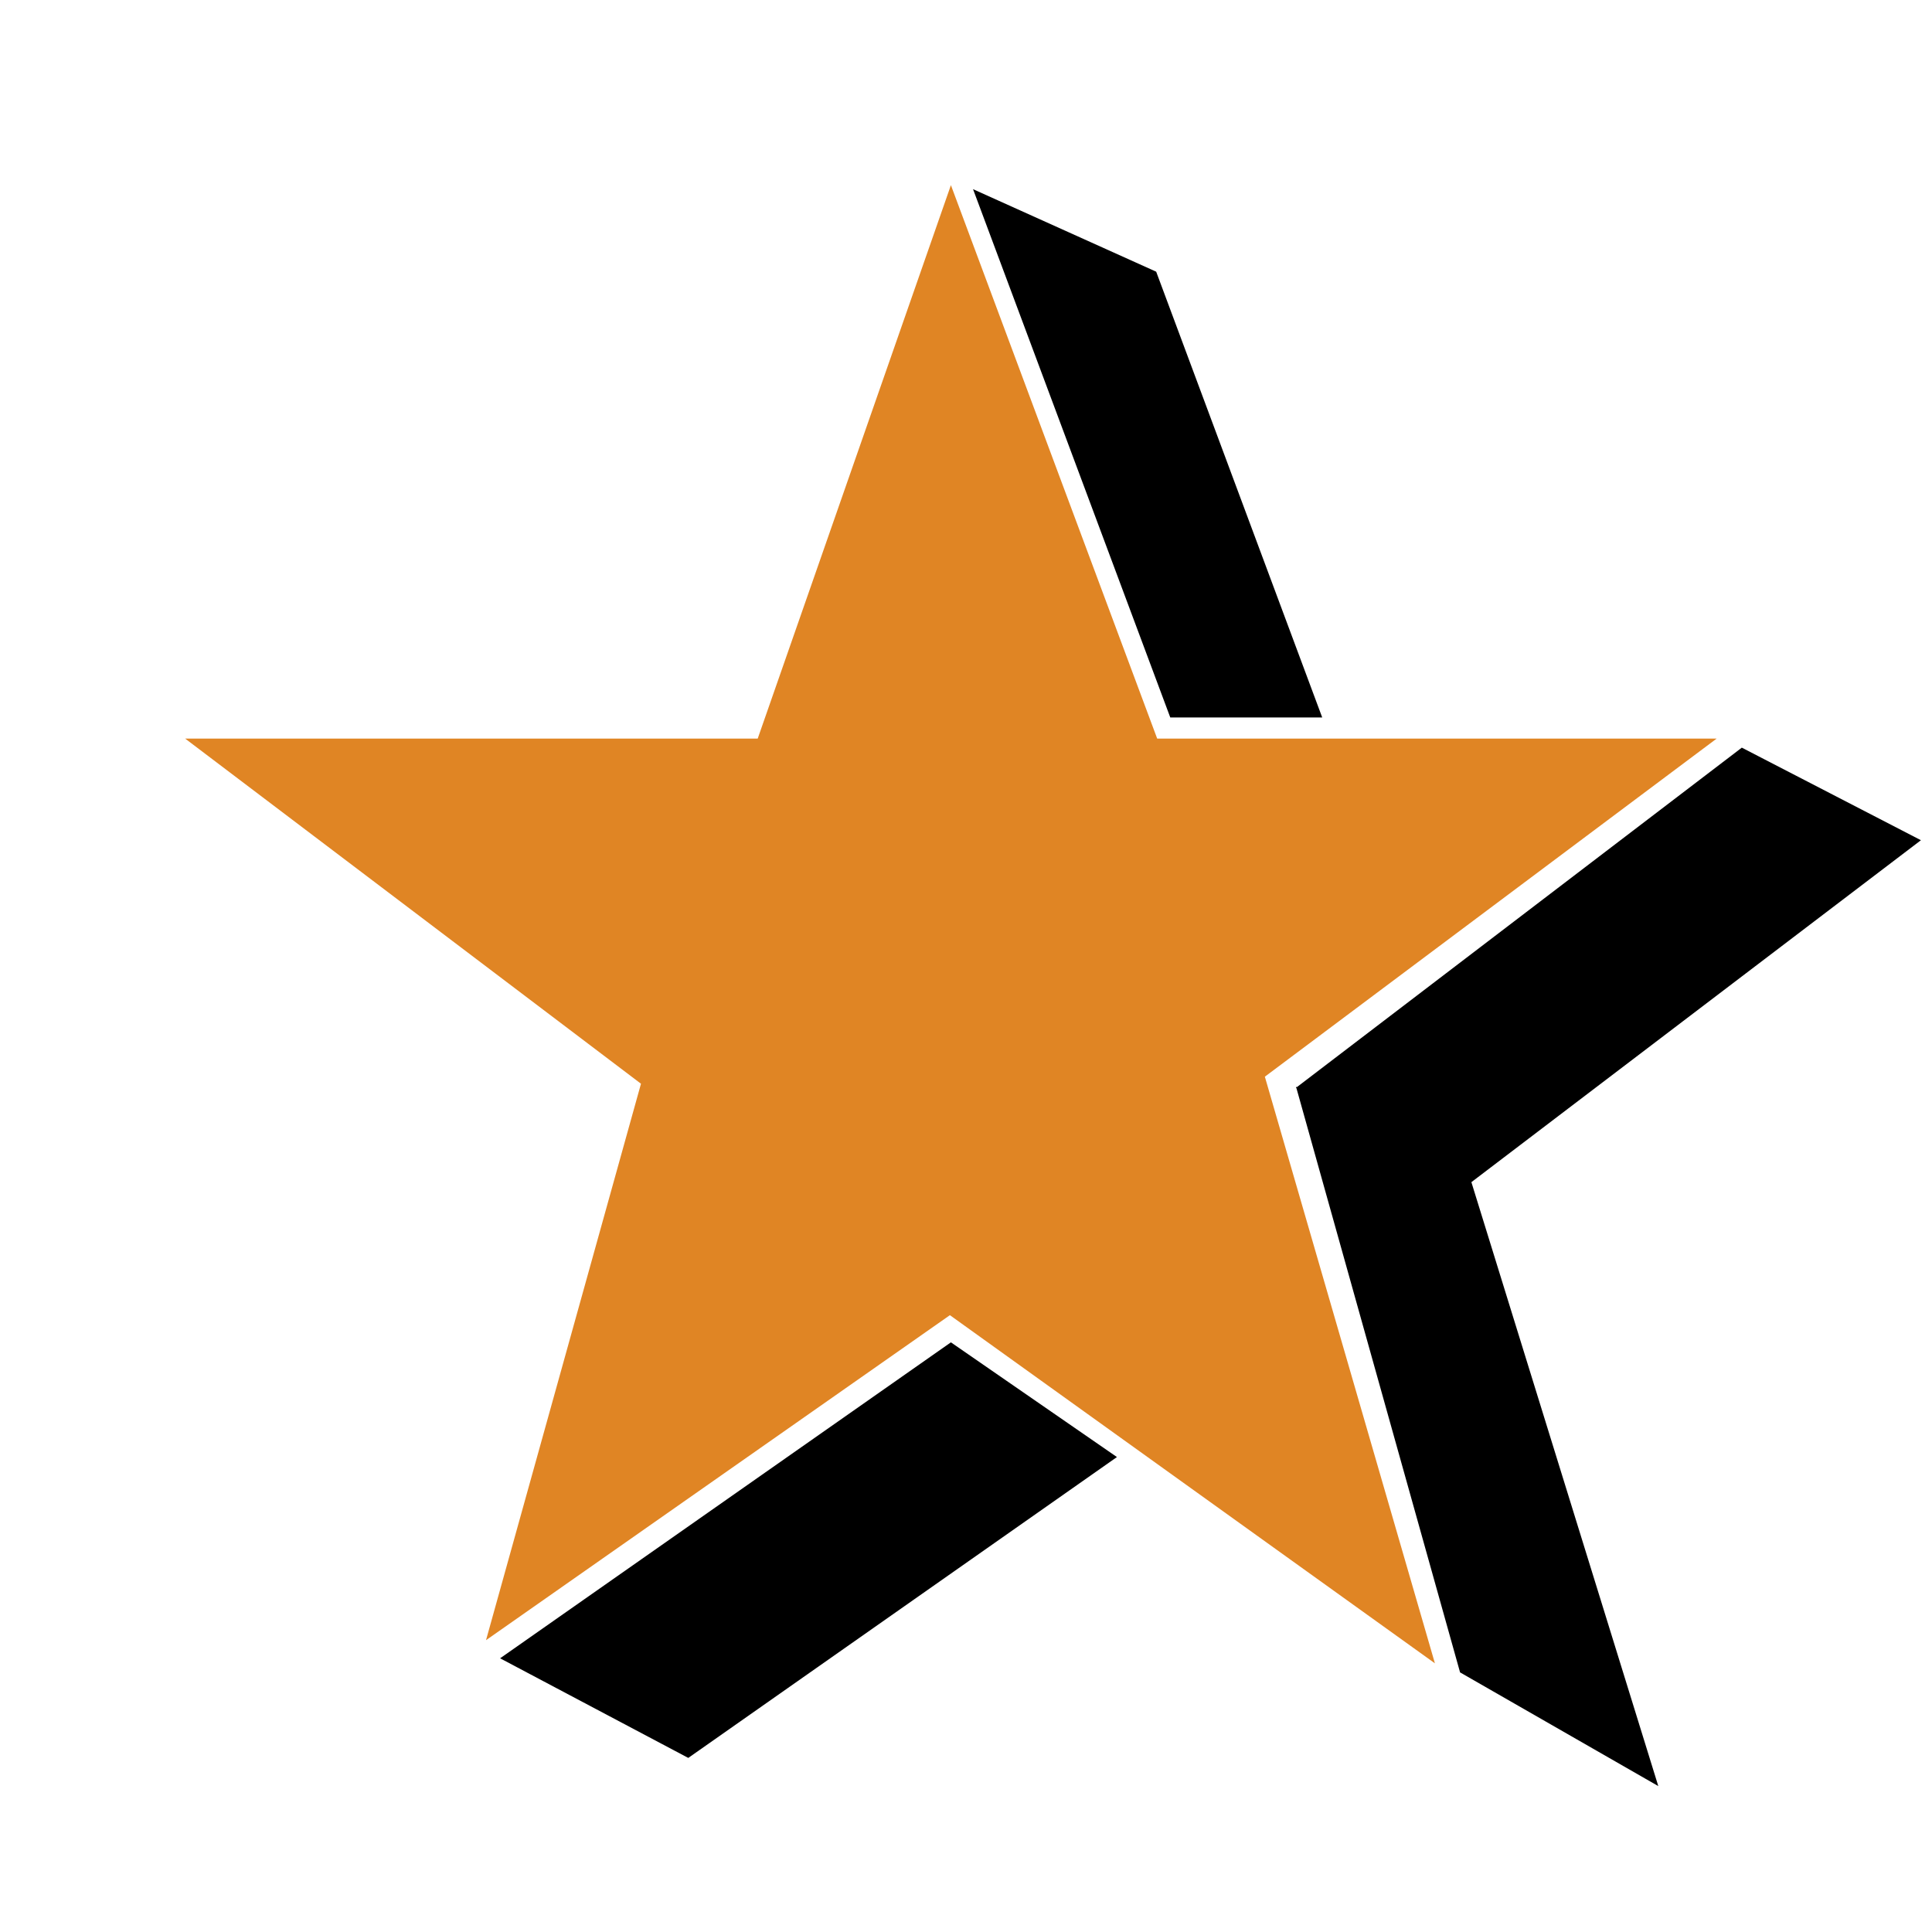
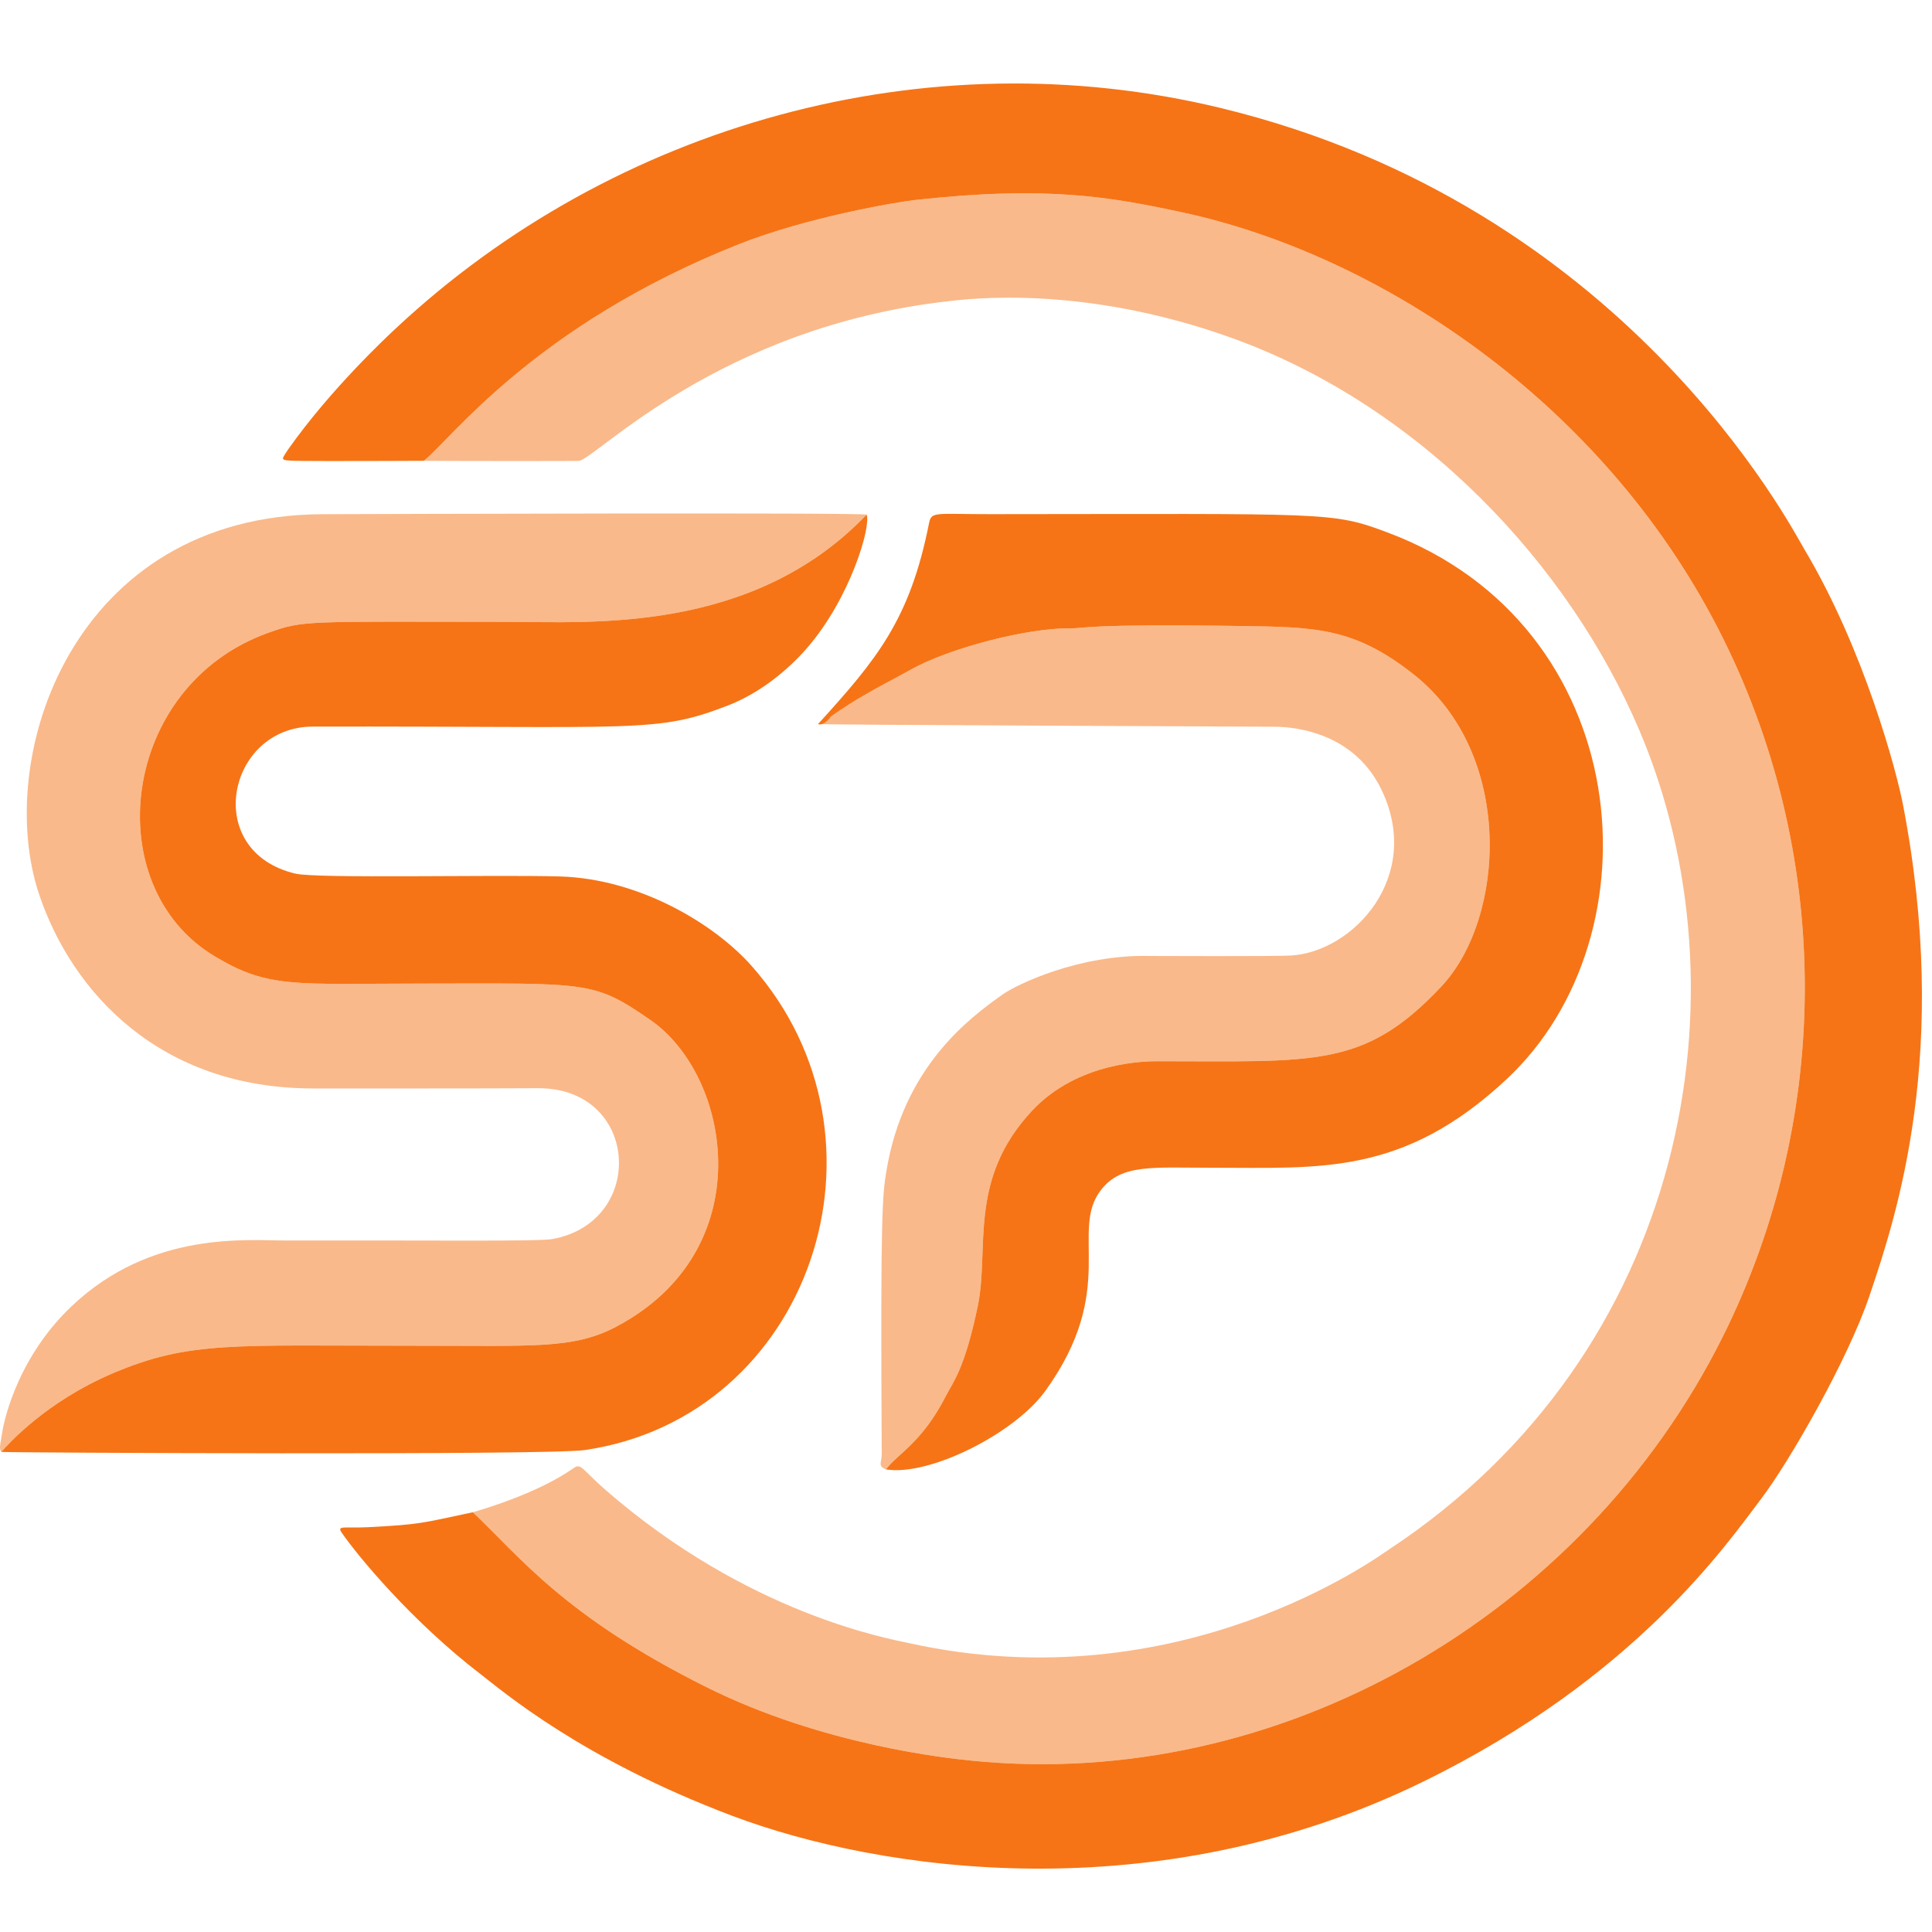
- <svg xmlns="http://www.w3.org/2000/svg" xml:space="preserve" viewBox="0 0 192 192">
-   <path fill="#e08524" d="M75.3 73.4H18.4l45.3 34.3L48.3 163l46.1-32.3 48.2 34.6-16.9-58.3 44.9-33.6H115l-20.5-55-19.2 55z" />
-   <path d="m96.7 18.8 18.2 8.2 16.5 44.3h-15.1L96.7 18.8zm-47 146 18.7 9.9 42.6-29.9-16.5-11.4-44.8 31.4zm79.1-56.8 17.4 9.4 18.6 60.1-19.7-11.3-16.3-58.2z" />
-   <path d="m173.1 74.3 17.8 9.2-44.7 34-17.4-9.4 44.3-33.8z" />
+ <svg xmlns="http://www.w3.org/2000/svg" width="100%" height="100%" viewBox="0 0 192 192" version="1.1" xml:space="preserve" style="fill-rule:evenodd;clip-rule:evenodd;stroke-linejoin:round;stroke-miterlimit:2;">
+   <g id="Logo" transform="matrix(0.245459,0,0,0.245459,-29.65701,-25.27019)">
+     <g transform="matrix(1.124242,0,0,1,-116.268,4.074)">
+       <path d="M363.504,285.444C360.784,285.459 341.015,285.566 329.5,285.541C313.441,285.506 313.015,285.447 312.798,284.453C312.691,283.962 314.587,280.946 314.769,280.656C330.013,256.396 350.176,235.244 353.63,231.621C431.934,149.477 544.054,113.65 650.47,142.598C796.186,182.236 855.647,311.748 860.746,321.374C882.36,362.172 893.936,411.443 896.186,424.557C913.385,524.775 893.919,590.978 884.172,623.397C876.254,649.733 855.245,690.654 845.331,705.393C832.645,724.253 799.59,778.323 723.363,820.244C627.133,873.166 527.641,856.513 474.68,834.086C420.321,811.067 391.815,783.47 384.178,776.891C358.956,755.162 339.332,728.292 333.893,719.317C332.097,716.352 335.158,717.674 343.479,717.188C362.584,716.07 362.507,715.584 381.172,711.138C398.35,729.394 414.017,753.157 465.252,781.913C507.429,805.585 552.551,810.763 560.481,811.673C671.229,824.382 780.778,753.548 831.164,640.366C871.18,550.478 870.786,443.349 829.645,353.431C787.115,260.476 706.628,201.691 636.415,184.799C611.035,178.693 588.007,173.906 540.534,179.841C533.73,180.692 501.396,186.846 476.686,197.89C403.03,230.807 372.951,277.259 363.504,285.444Z" style="fill:rgb(246,116,22);" />
+     </g>
+     <g transform="matrix(1.124242,0,0,1,-116.268,4.074)">
+       <path d="M363.504,285.444C372.951,277.259 403.03,230.807 476.686,197.89C501.396,186.846 533.73,180.692 540.534,179.841C588.007,173.906 611.035,178.693 636.415,184.799C706.628,201.691 787.115,260.476 829.645,353.431C870.786,443.349 871.18,550.478 831.164,640.366C780.778,753.548 671.229,824.382 560.481,811.673C552.551,810.763 507.429,805.585 465.252,781.913C414.017,753.157 398.35,729.394 381.172,711.138C384.242,710.141 404.404,703.599 417.376,693.33C420.211,691.085 420.24,693.561 428.937,702.079C480.295,752.384 530.849,762.3 538.567,764.206C635.843,788.226 707.144,729.14 711.218,726.117C818.755,646.305 841.316,500.493 801.278,394.589C776.017,327.77 722.719,263.31 654.425,235.68C600.859,214.009 559.809,219.898 552.55,220.812C470.247,231.169 425.715,284.259 419.493,285.456C418.729,285.603 368.001,285.54 363.504,285.444Z" style="fill:rgb(246,116,22);fill-opacity:0.5;" />
+     </g>
+     <path d="M471.683,311.311C425.435,359.686 359.622,354.74 326.504,354.713C244.177,354.646 243.806,353.993 229.394,359.167C169.415,380.697 160.347,461.784 207.734,490.129C229.451,503.119 239.197,501.229 291.496,501.163C359.25,501.077 361.181,500.009 384.19,515.947C416.972,538.653 429.128,609.059 370.285,640.1C352.94,649.249 336.935,647.771 288.5,647.794C215.154,647.829 197.654,645.768 166.681,658.876C139.624,670.327 124.295,687.48 121.339,690.788C120.503,689.175 120.707,689.095 121.771,682.553C121.903,681.741 126.252,654.188 149.797,631.818C182.145,601.083 221.157,605.222 236.497,605.191C296.218,605.068 338.871,605.643 344.521,604.603C382.785,597.559 379.75,543.246 338.5,543.532C319.129,543.667 254.78,543.633 247.5,543.629C185.326,543.596 150.062,504.514 136.777,465.411C117.93,409.937 150.011,311.478 251.498,311.137C269.112,311.078 469.101,310.406 471.683,311.311Z" style="fill:rgb(246,116,22);fill-opacity:0.5;" />
+     <path d="M471.683,311.311C473.594,315.914 465.152,345.12 447.45,365.457C445.38,367.835 433.304,381.71 415.534,388.583C386.431,399.839 380.392,396.902 247.502,397.122C212.793,397.18 202.305,447.688 240.461,456.663C249.296,458.742 320.53,457.027 347.488,457.799C379.725,458.721 410.053,477.035 425.036,493.919C487.213,563.986 449.01,676.824 357.438,690.051C342.43,692.218 123.874,691.104 121.339,690.788C124.295,687.48 139.624,670.327 166.681,658.876C197.654,645.768 215.154,647.829 288.5,647.794C336.935,647.771 352.94,649.249 370.285,640.1C429.128,609.059 416.972,538.653 384.19,515.947C361.181,500.009 359.25,501.077 291.496,501.163C239.197,501.229 229.451,503.119 207.734,490.129C160.347,461.784 169.415,380.697 229.394,359.167C243.806,353.993 244.177,354.646 326.504,354.713C359.622,354.74 425.435,359.686 471.683,311.311Z" style="fill:rgb(246,116,22);" />
+     <path d="M452.021,396.113C475.836,369.889 489.239,353.863 496.996,314.606C497.92,309.927 499.837,311.131 521.501,311.119C659.189,311.04 659.897,310.042 682.5,318.499C783.233,356.191 793.195,481.607 730.821,539.868C688.77,579.146 655.184,575.7 611.499,575.734C587.545,575.753 574.945,574.09 566.661,584.627C553.535,601.321 573.869,624.822 544.016,666.134C531.46,683.509 496.802,700.767 479.514,697.859C484.519,691.243 494.109,687.174 503.993,667.737C506.604,662.603 511.426,657.257 516.73,631.544C521.489,608.469 512.553,580.617 538.662,552.665C557.39,532.615 585.127,532.614 589.499,532.614C653.638,532.613 673.212,535.48 704.362,502.369C730.443,474.646 734.065,408.26 693.119,375.956C668.878,356.831 653.158,356.838 622.502,356.392C559.897,355.482 559.944,357.42 554.504,357.339C536.589,357.072 505.016,365.456 489.805,373.934C479.773,379.525 479.657,379.214 469.731,384.986C468.696,385.588 461.874,389.555 457.145,393.088C456.683,393.434 457.036,393.68 456.5,393.945C456.321,394.033 454.204,396.885 452.021,396.113Z" style="fill:rgb(246,116,22);" />
+     <path d="M636.503,397.183C621.865,397.119 451.559,396.434 452.021,396.088C456.75,392.555 468.696,385.588 469.731,384.986C479.657,379.214 479.773,379.525 489.805,373.934C505.016,365.456 536.589,357.072 554.504,357.339C559.944,357.42 559.897,355.482 622.502,356.392C653.158,356.838 668.878,356.831 693.119,375.956C734.065,408.26 730.443,474.646 704.362,502.369C673.212,535.48 653.638,532.613 589.499,532.614C585.127,532.614 557.39,532.615 538.662,552.665C512.553,580.617 521.489,608.469 516.73,631.544C511.426,657.257 506.604,662.603 503.993,667.737C494.109,687.174 484.519,691.243 479.514,697.859C476.019,696.438 477.833,695.271 477.811,691.501C477.21,592.633 478.188,586.526 479.631,577.522C486.486,534.738 513.622,514.934 526.613,505.67C532.372,501.564 557.841,489.233 586.498,489.992C587.254,490.012 637.447,490.187 643.523,489.817C668.73,488.28 697.041,457.85 680.147,422.693C667.954,397.32 640.547,397.201 636.503,397.183Z" style="fill:rgb(246,116,22);fill-opacity:0.5;" />
+   </g>
</svg>
